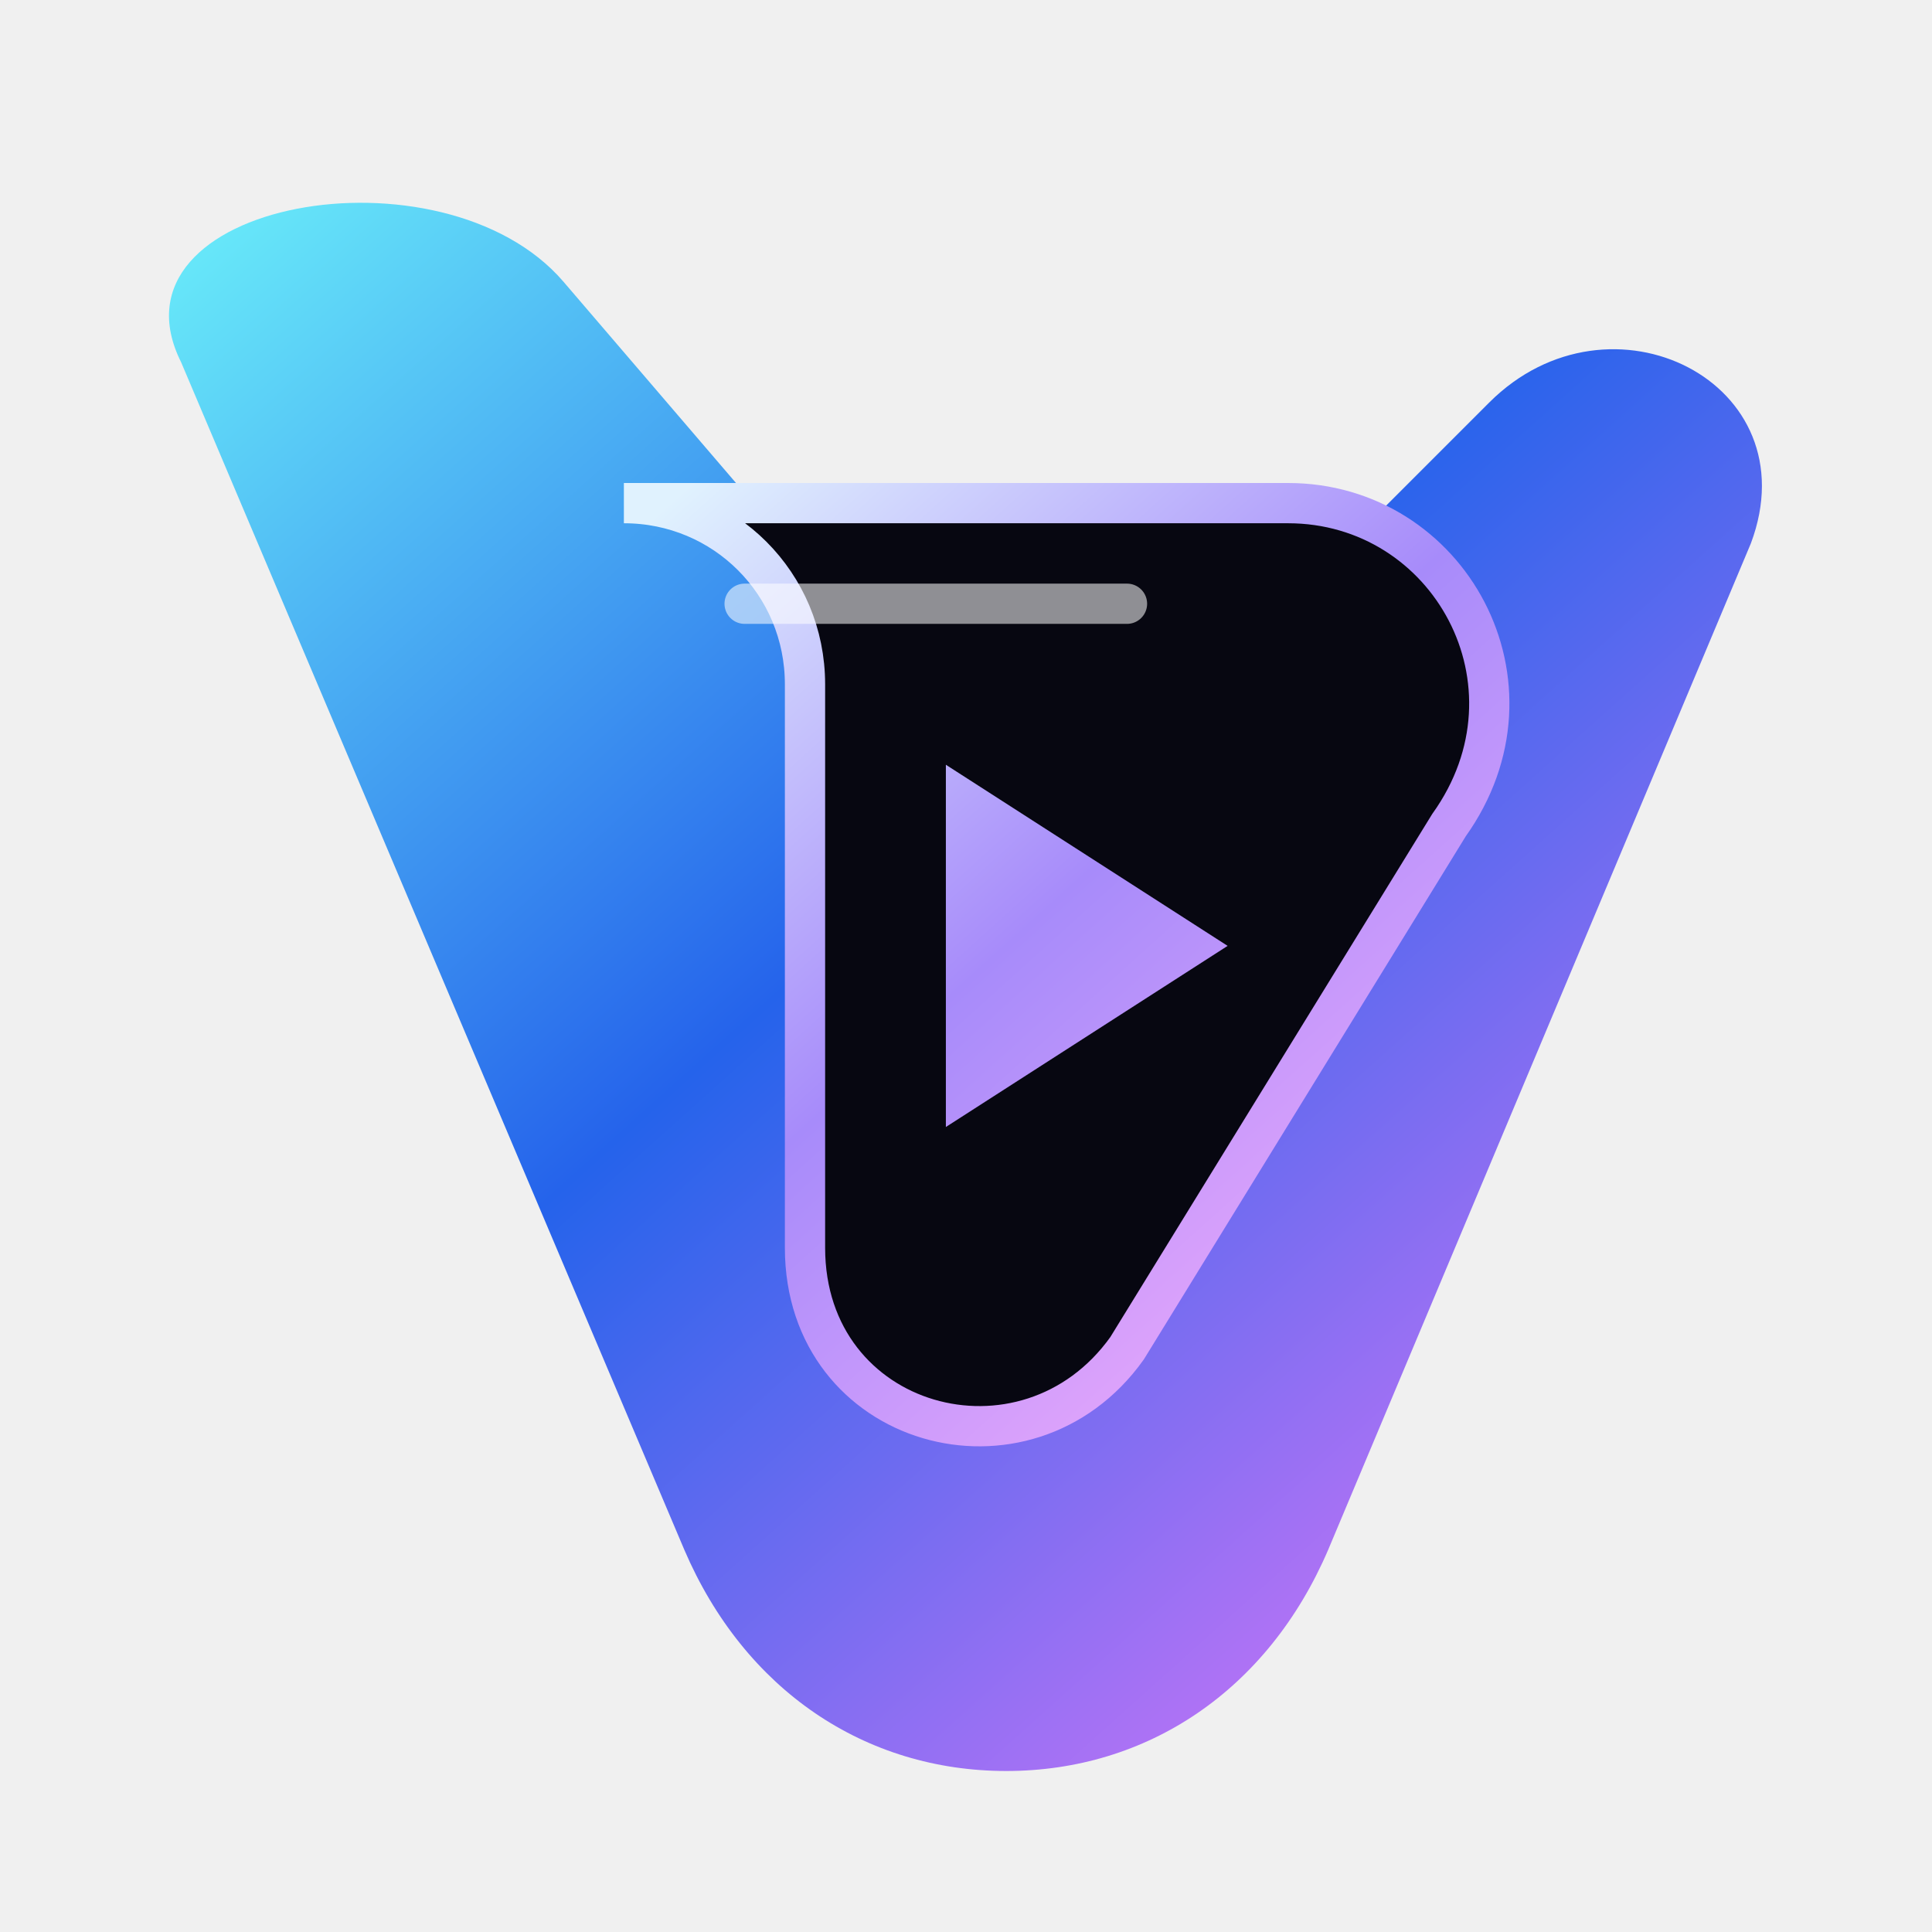
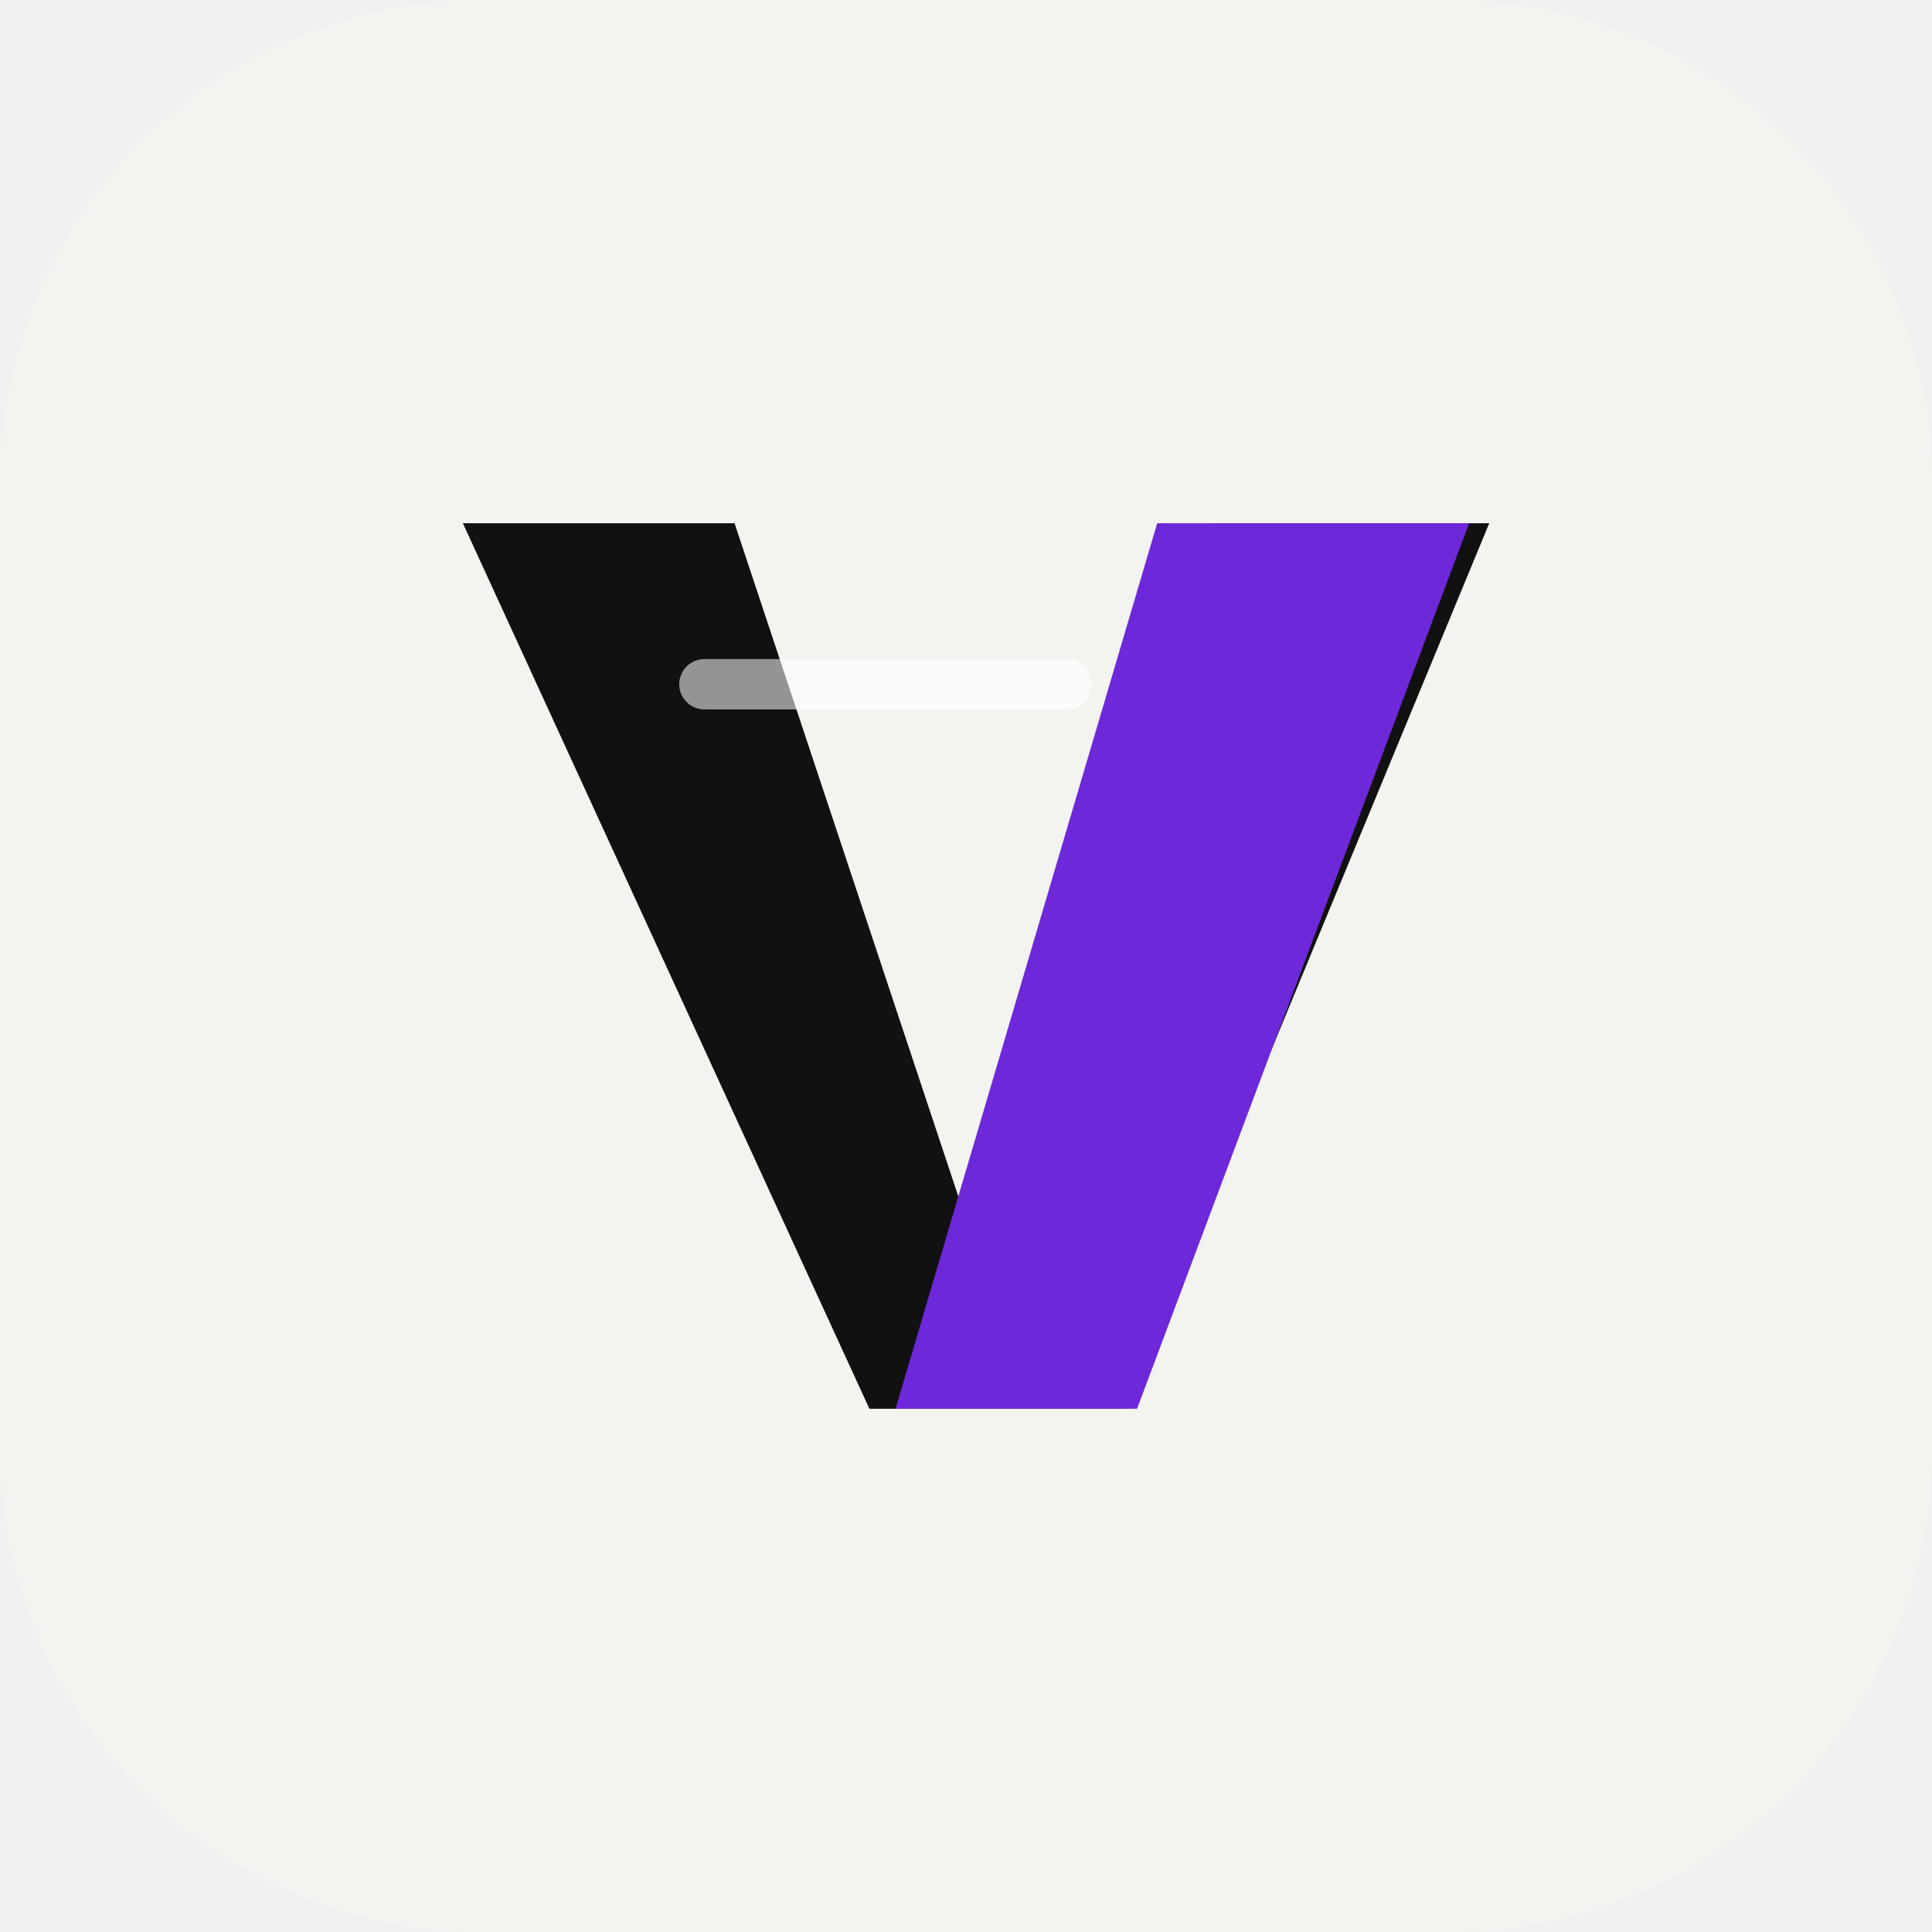
<svg xmlns="http://www.w3.org/2000/svg" viewBox="0 0 96 96" fill="none">
-   <defs>
-     <linearGradient id="velora" x1="12" y1="10" x2="82" y2="88" gradientUnits="userSpaceOnUse">
-       <stop stop-color="#67E8F9" />
-       <stop offset=".45" stop-color="#2563EB" />
-       <stop offset="1" stop-color="#E879F9" />
-     </linearGradient>
-     <linearGradient id="screen" x1="31" y1="27" x2="68" y2="68" gradientUnits="userSpaceOnUse">
-       <stop stop-color="#E0F2FE" />
-       <stop offset=".5" stop-color="#A78BFA" />
-       <stop offset="1" stop-color="#F0ABFC" />
-     </linearGradient>
-   </defs>
-   <path d="M9 18 34 77c3 7 9 11 16 11s13-4 16-11l21-50c3-8-7-13-13-7L52 42 28 14C22 7 5 10 9 18Z" fill="url(#velora)" />
-   <path d="M31 25h33c8 0 13 9 8 16L56 67c-5 7-16 4-16-5V34c0-5-4-9-9-9Z" fill="#070711" stroke="url(#screen)" stroke-width="2" />
-   <path d="m47 38 14 9-14 9V38Z" fill="url(#screen)" />
-   <path d="M37 30h19" stroke="#fff" stroke-opacity=".55" stroke-width="2" stroke-linecap="round" />
+   <rect width="96" height="96" rx="24" fill="#F3F3EF" />
+   <path d="M23 26h13.5l11.8 35.5L60.2 26H74L55.8 70H43.2L23 26Z" fill="#111111" />
+   <path d="M57.5 26H73L56.5 70H44.5l13-44Z" fill="#6D28D9" />
+   <path d="M35 34h18" stroke="#FFF" stroke-width="2.5" stroke-linecap="round" opacity=".55" />
</svg>
